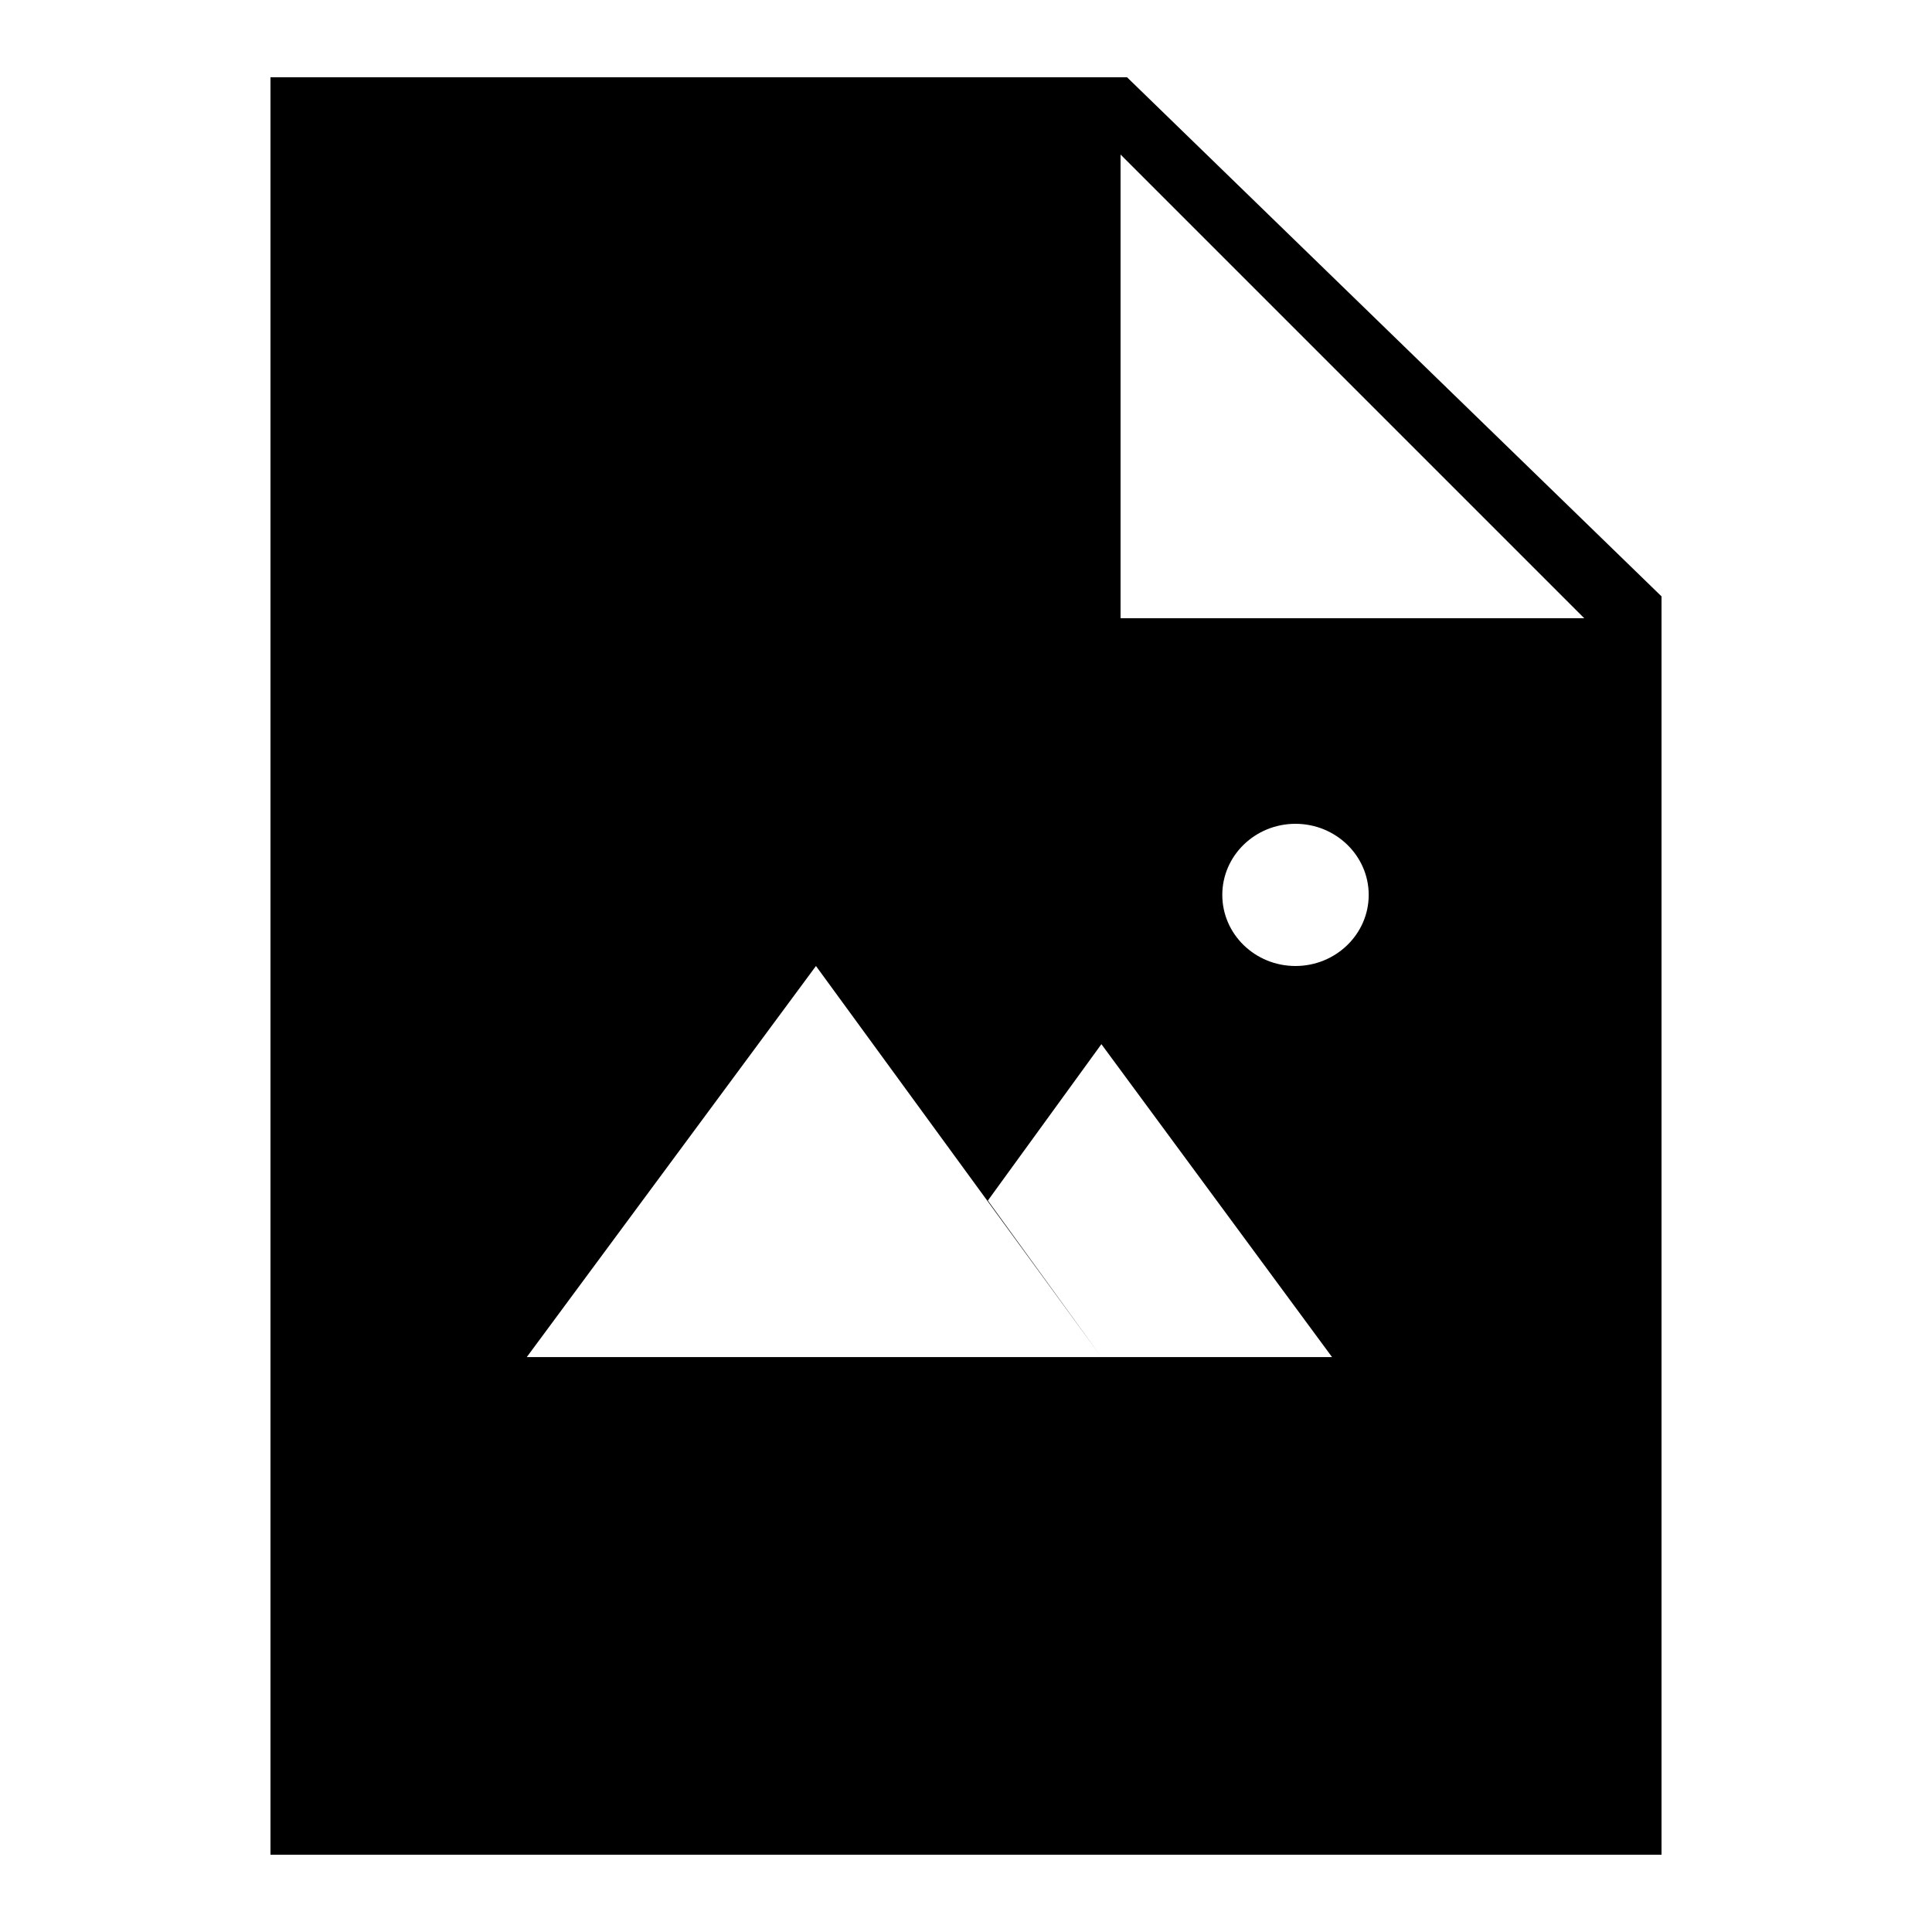
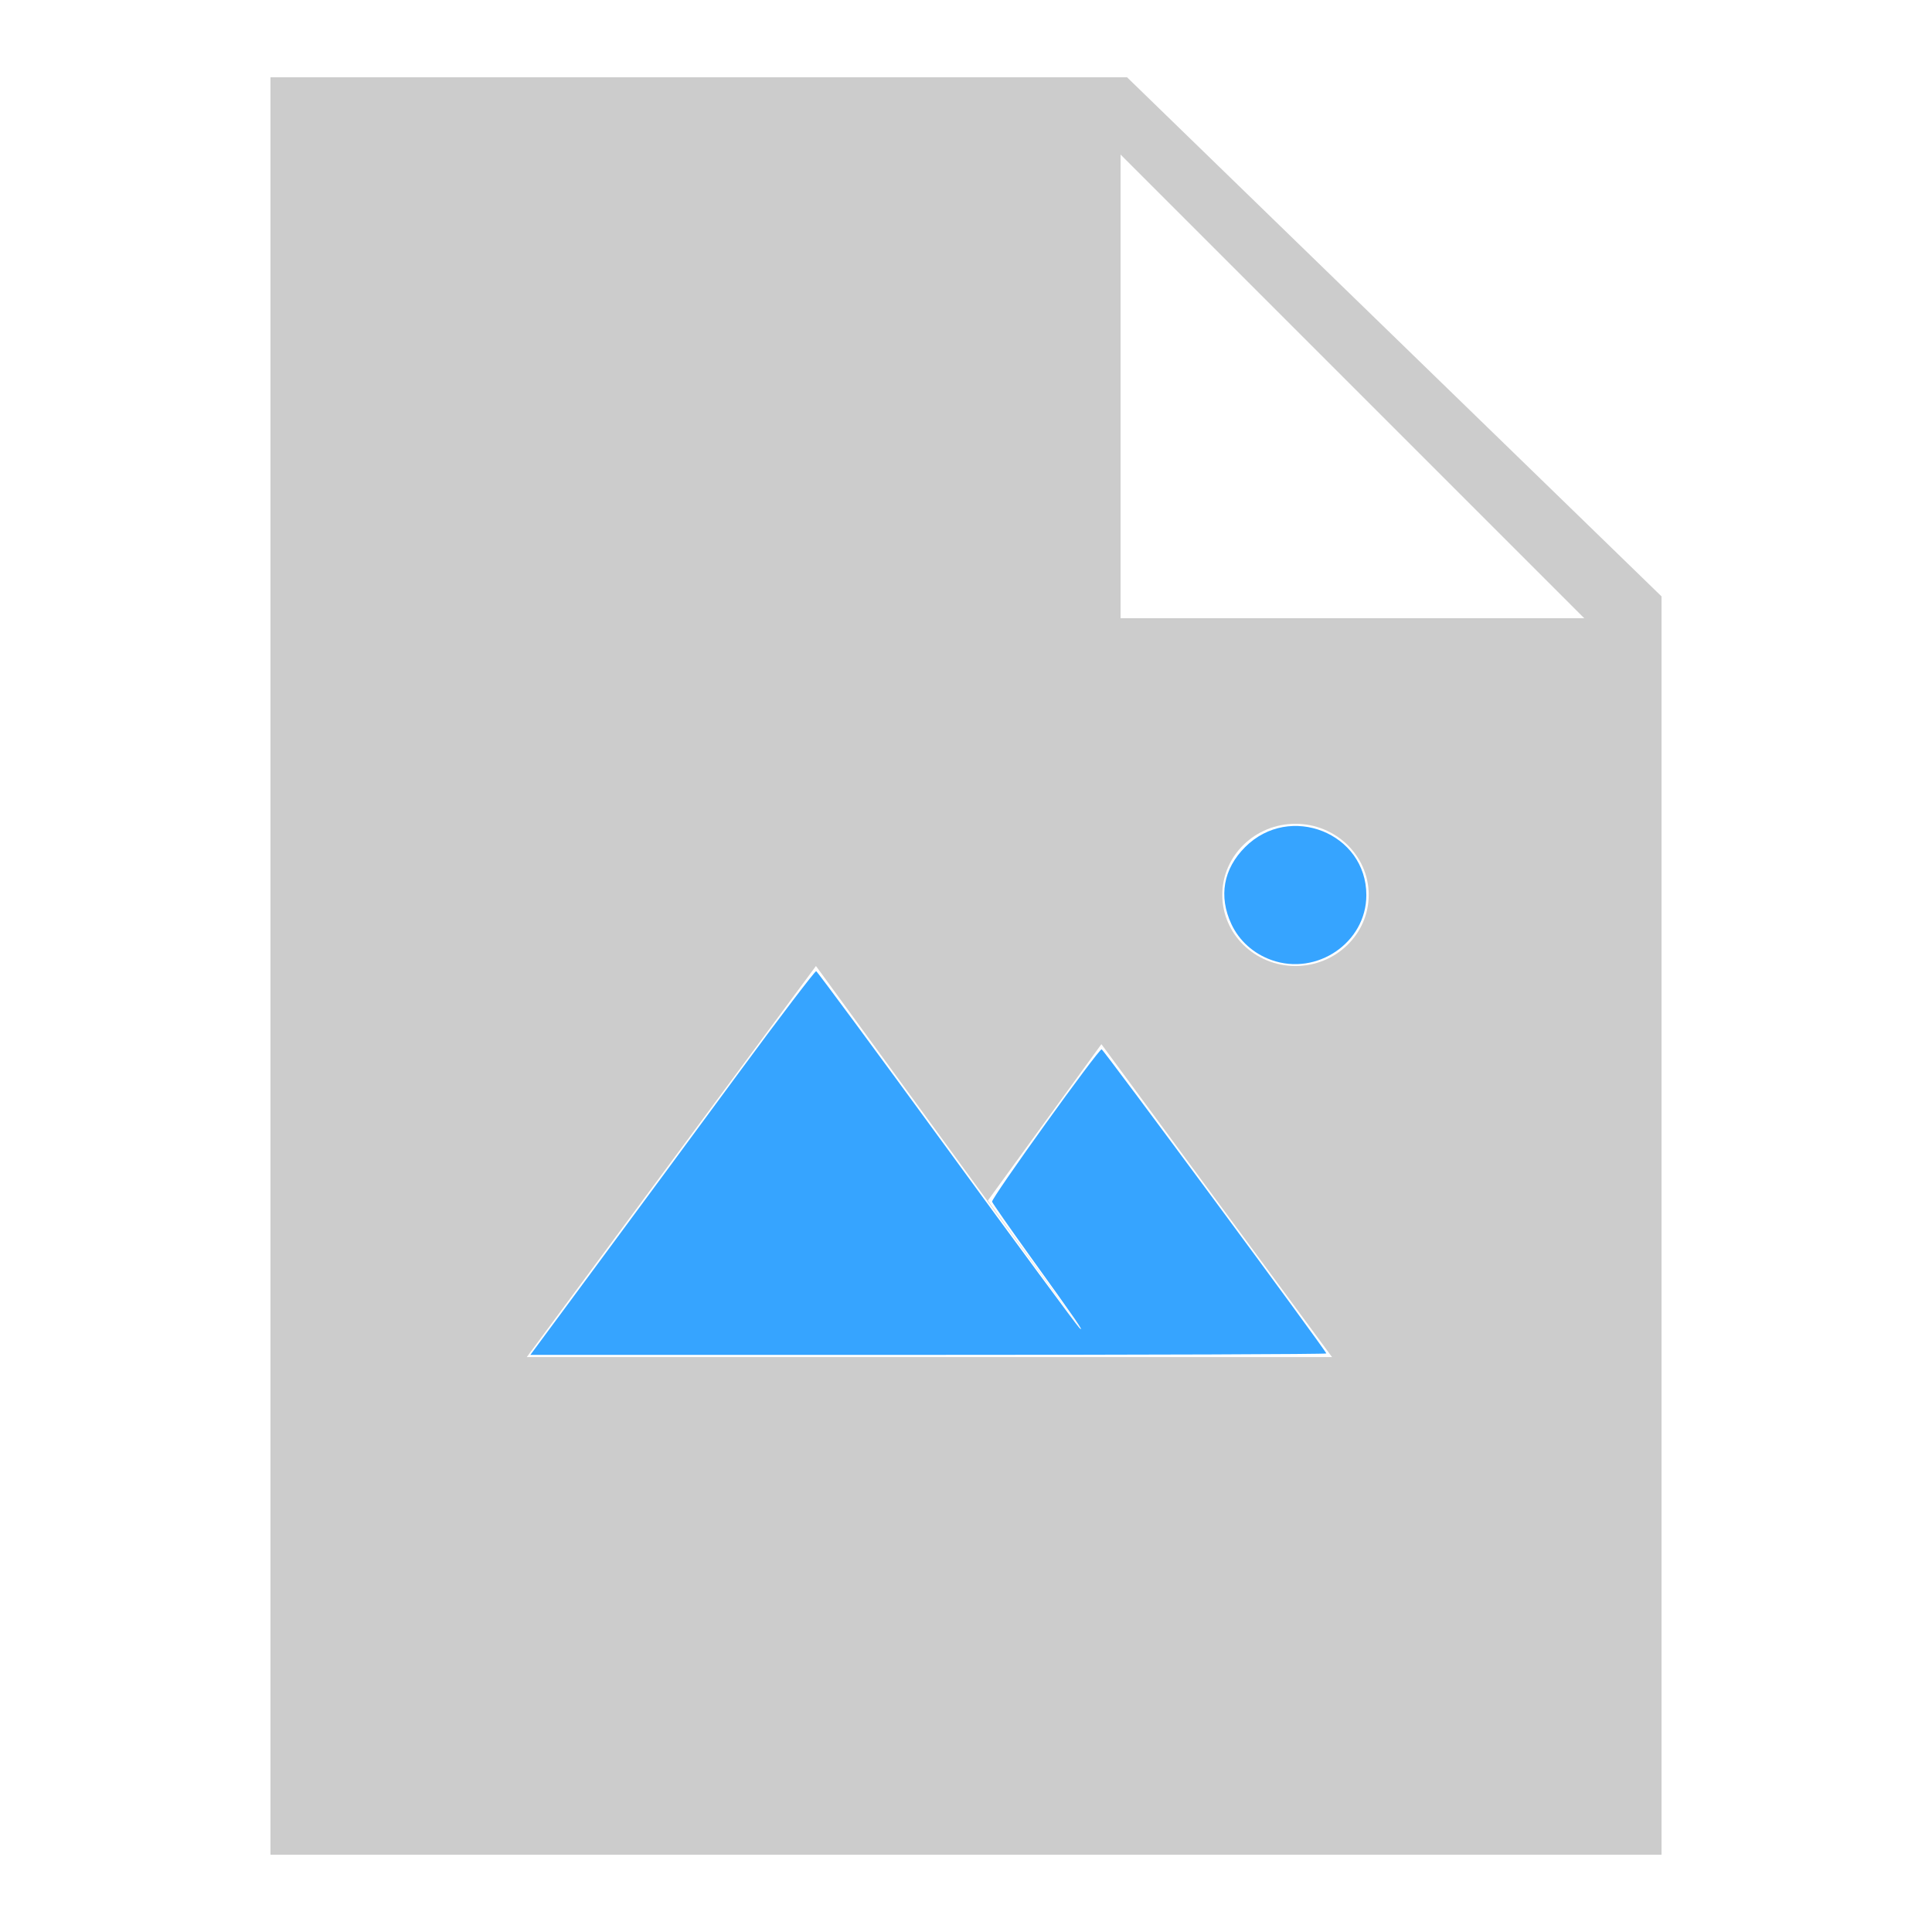
- <svg xmlns="http://www.w3.org/2000/svg" viewBox="0 0 50 50" width="150px" height="150px">
-   <path d="M 29.168 2 L 7 2 L 7 48 L 43 48 L 43 15.434 Z M 28.504 35.121 L 13.633 35.121 L 21.117 25 L 28.504 35.121 L 25.566 31.07 L 28.504 27.023 L 34.473 35.121 Z M 33.527 25 C 32.48 25 31.633 24.176 31.633 23.16 C 31.633 22.145 32.48 21.32 33.527 21.32 C 34.57 21.32 35.422 22.145 35.422 23.16 C 35.422 24.176 34.57 25 33.527 25 Z M 29 16 L 29 4 L 41 16 Z" fill="#000000" />
+ <svg xmlns="http://www.w3.org/2000/svg" viewBox="0 0 50 50" width="150px" height="150px" version="1.1" id="svg1">
+   <defs id="defs1" />
+   <path d="M 29.168 2 L 7 2 L 7 48 L 43 48 L 43 15.434 Z M 28.504 35.121 L 13.633 35.121 L 21.117 25 L 28.504 35.121 L 25.566 31.07 L 28.504 27.023 L 34.473 35.121 Z M 33.527 25 C 32.48 25 31.633 24.176 31.633 23.16 C 31.633 22.145 32.48 21.32 33.527 21.32 C 34.57 21.32 35.422 22.145 35.422 23.16 C 35.422 24.176 34.57 25 33.527 25 Z M 29 16 L 29 4 L 41 16 Z" fill="#000000" id="path1" style="fill:#cccccc;fill-opacity:1" />
+   <path style="fill:#36a4ff;fill-opacity:1;stroke:#000000;stroke-width:0" d="m 46.314,98.252 c 2.825,-3.816 7.782,-10.53 11.015,-14.919 3.234,-4.389 5.952,-7.958 6.04,-7.93 0.089,0.028 4.64,6.19 10.114,13.695 5.474,7.505 10.115,13.802 10.313,13.994 0.487,0.473 -0.213,-0.546 -3.73,-5.434 -1.643,-2.283 -3.012,-4.244 -3.042,-4.357 -0.071,-0.267 8.29,-11.897 8.507,-11.833 0.175,0.052 17.445,23.429 17.445,23.614 0,0.06 -13.905,0.109 -30.899,0.109 H 41.178 Z" id="path2" transform="scale(0.3333333)" />
+   <path style="fill:#36a4ff;fill-opacity:1;stroke:#000000;stroke-width:0" d="m 98.718,74.537 c -1.396,-0.498 -2.512,-1.498 -3.113,-2.789 -1.006,-2.161 -0.627,-4.288 1.066,-5.981 3.457,-3.457 9.419,-1.089 9.412,3.738 -0.005,3.671 -3.839,6.29 -7.365,5.032 z" id="path3" transform="scale(0.3333333)" />
</svg>
